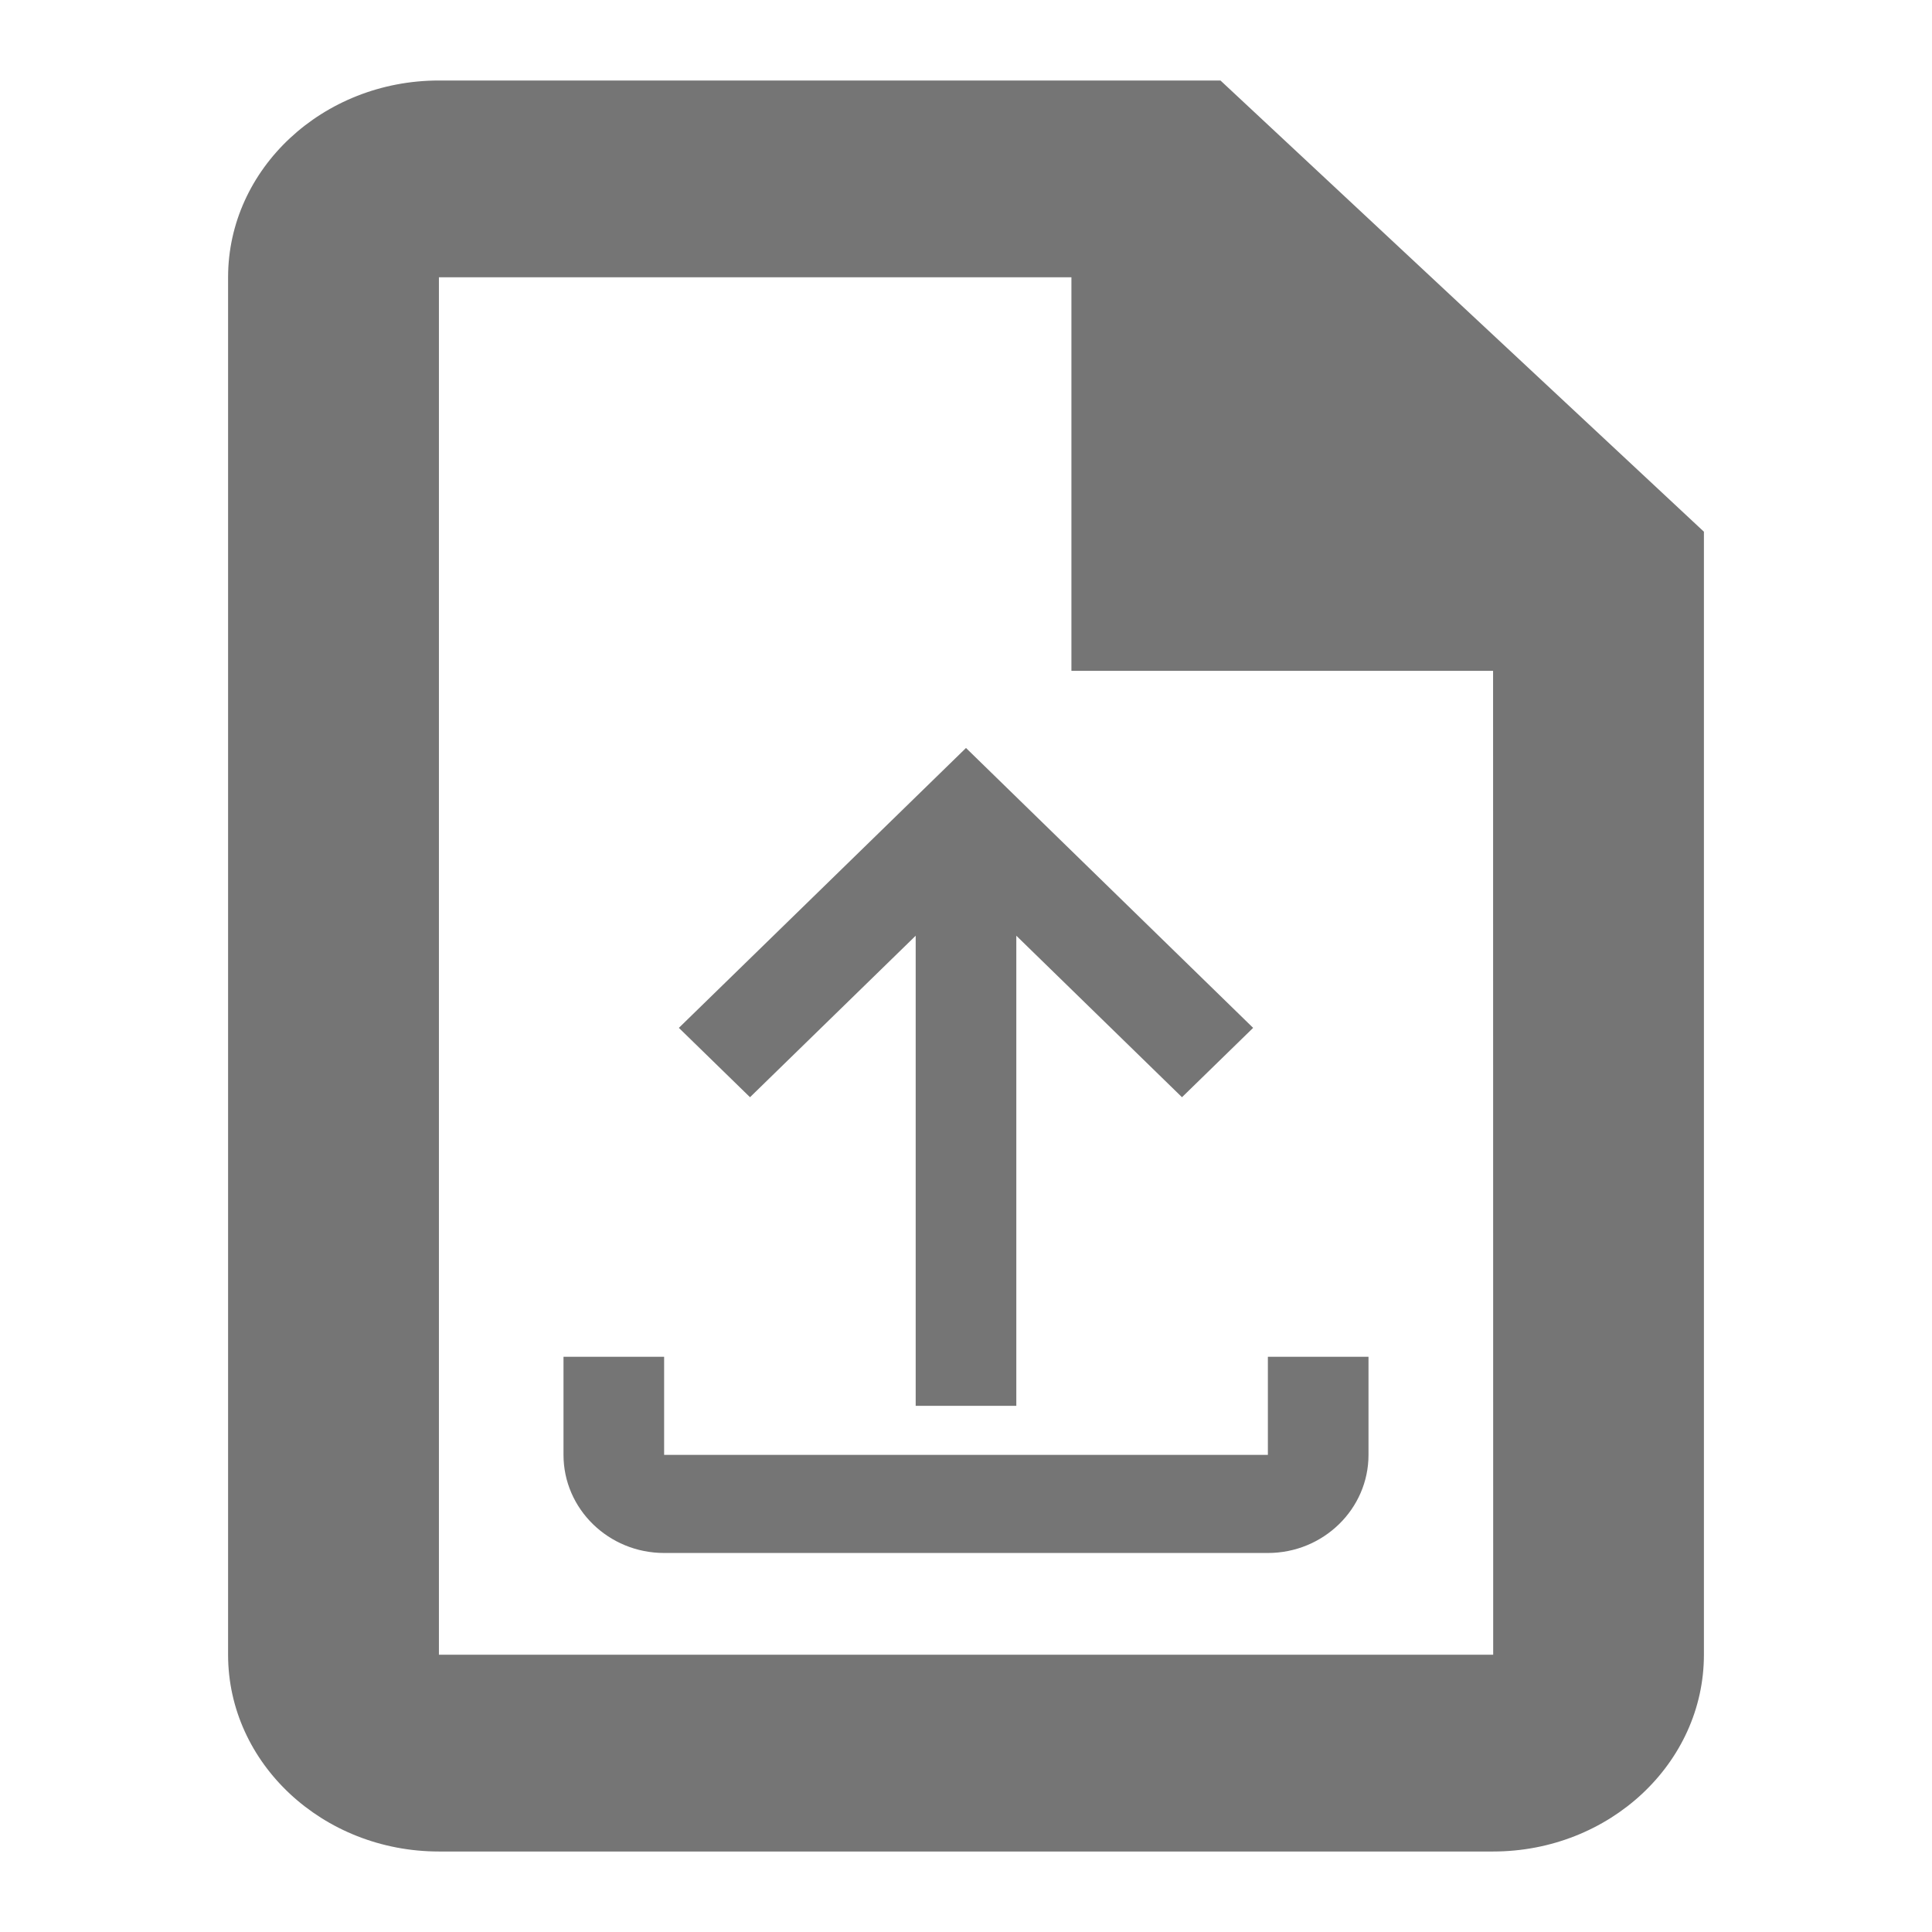
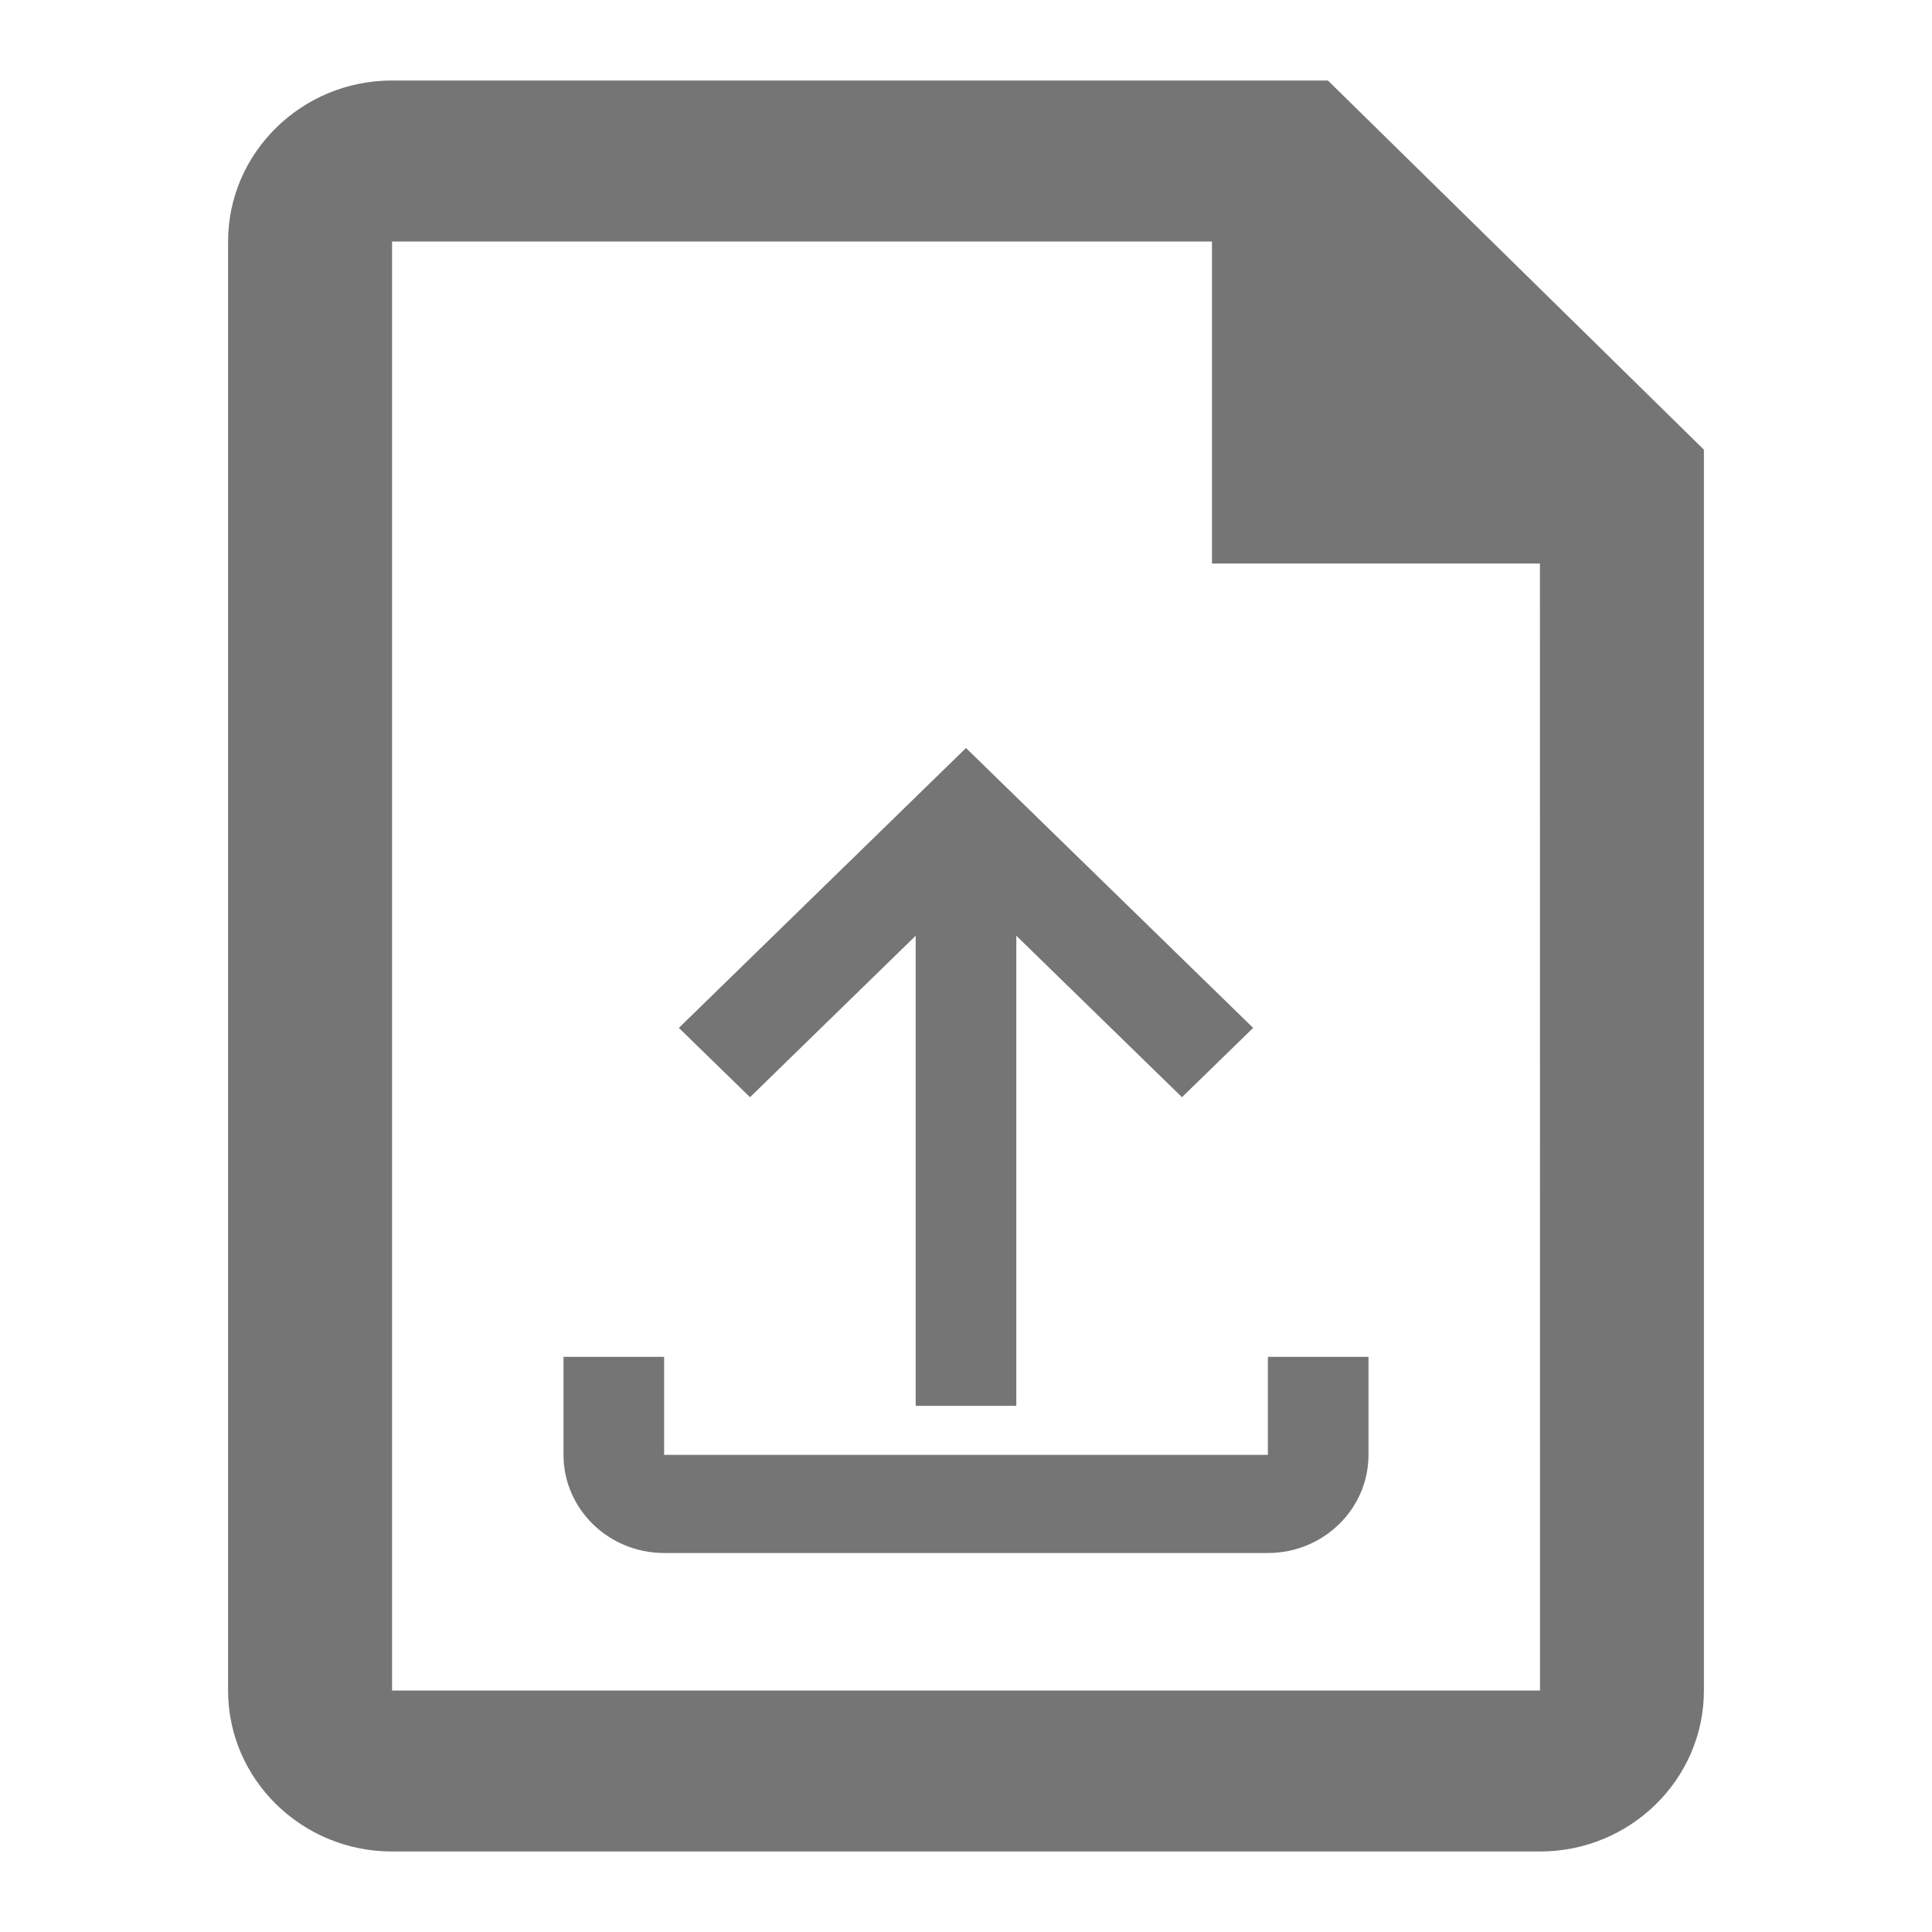
<svg xmlns="http://www.w3.org/2000/svg" width="100%" height="100%" viewBox="0 0 24 24" version="1.1" xml:space="preserve" style="fill-rule:evenodd;clip-rule:evenodd;stroke-linejoin:round;stroke-miterlimit:1.414;">
  <g id="Line_Icons" transform="matrix(0.74479,0,0,0.726005,3.06252,1.98549)">
-     <g transform="matrix(1.75824,0,0,1.68349,-14.3736,-1.35738)">
-       <path d="M17.414,0L10,0C8.897,0 8,0.898 8,2L8,16C8,17.103 8.897,18 10,18L20,18C21.103,18 22,17.103 22,16L22,4.586L17.414,0ZM20.001,16L10,16L10,2L16,2L16,6L20,6L20.001,16Z" style="fill:rgb(117,117,117);fill-rule:nonzero;" />
+     <g transform="matrix(1.36752,0,0,1.3774,-4.41027,-2.7348)">
+       <path d="M16.414,1L5,1C3.897,1 3,1.898 3,3L3,21C3,22.103 3.897,23 5,23L19,23C20.103,23 21,22.103 21,21L21,5.586L16.414,1ZM5,21L5,3L15,3L15,7L19,7L19.001,21L5,21Z" style="fill:rgb(117,117,117);fill-rule:nonzero;" />
    </g>
-     <g transform="matrix(0.839163,0,0,0.839163,1.93005,3.25605)">
-       <g transform="matrix(1,0,0,1,0,5.52523)">
-         <path d="M11,6.415L11,16.001L13,16.001L13,6.415L16.293,9.708L17.707,8.294L12,2.587L6.293,8.294L7.707,9.708L11,6.415Z" style="fill:rgb(117,117,117);fill-rule:nonzero;" />
-       </g>
-       <g transform="matrix(1,0,0,1,0,2.52523)">
-         <path d="M18,18.001L18,20.001L6,20.001L6,18.001L4,18.001L4,20.001C4,21.103 4.896,22.001 6,22.001L18,22.001C19.104,22.001 20,21.103 20,20.001L20,18.001L18,18.001Z" style="fill:rgb(117,117,117);fill-rule:nonzero;" />
-       </g>
+     <g transform="matrix(1.34266,0,0,1.3774,-4.11192,-2.73482)">
+       <path d="M8.25,18.073L15.75,18.073L15.75,16.855L17,16.855L17,18.073C17,18.745 16.44,19.292 15.75,19.292L8.25,19.292C7.56,19.292 7,18.745 7,18.073L7,16.855L8.25,16.855L8.25,18.073ZM11.375,11.624L11.375,17.464L12.625,17.464L12.625,11.624L14.683,13.63L15.567,12.769L12,9.292L8.433,12.769L9.317,13.63L11.375,11.624Z" style="fill:rgb(117,117,117);fill-rule:nonzero;" />
    </g>
  </g>
</svg>
